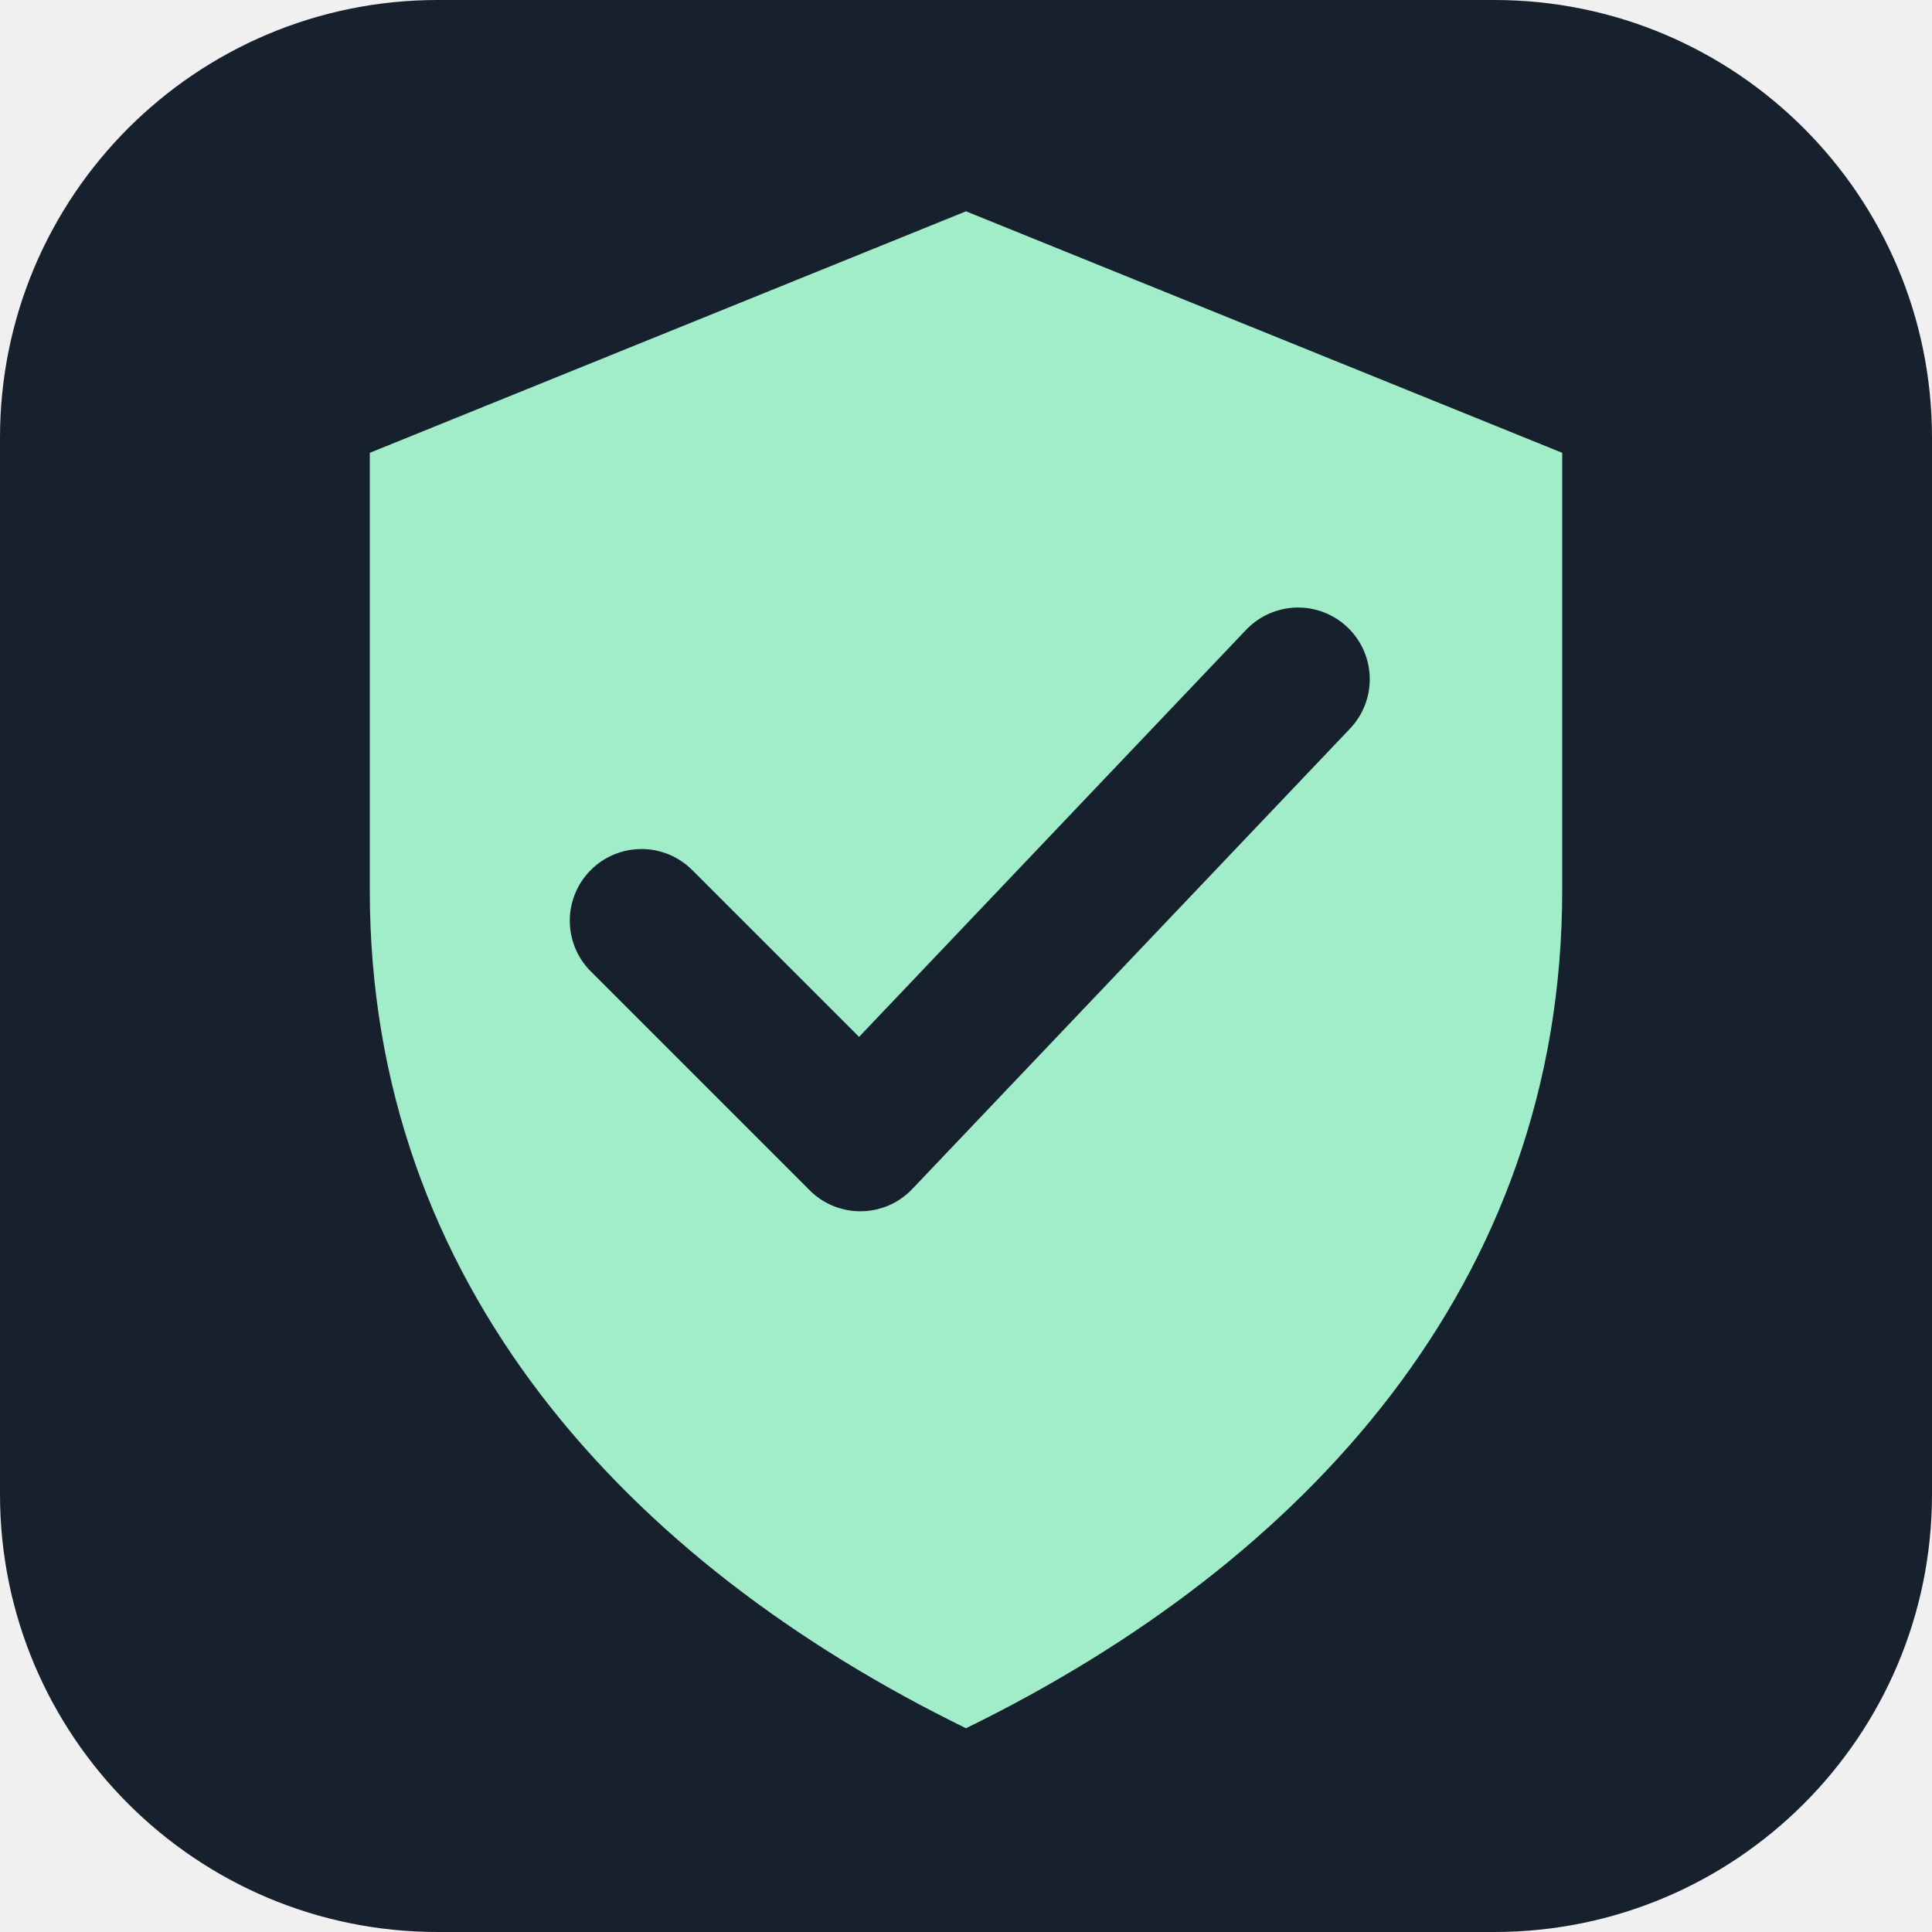
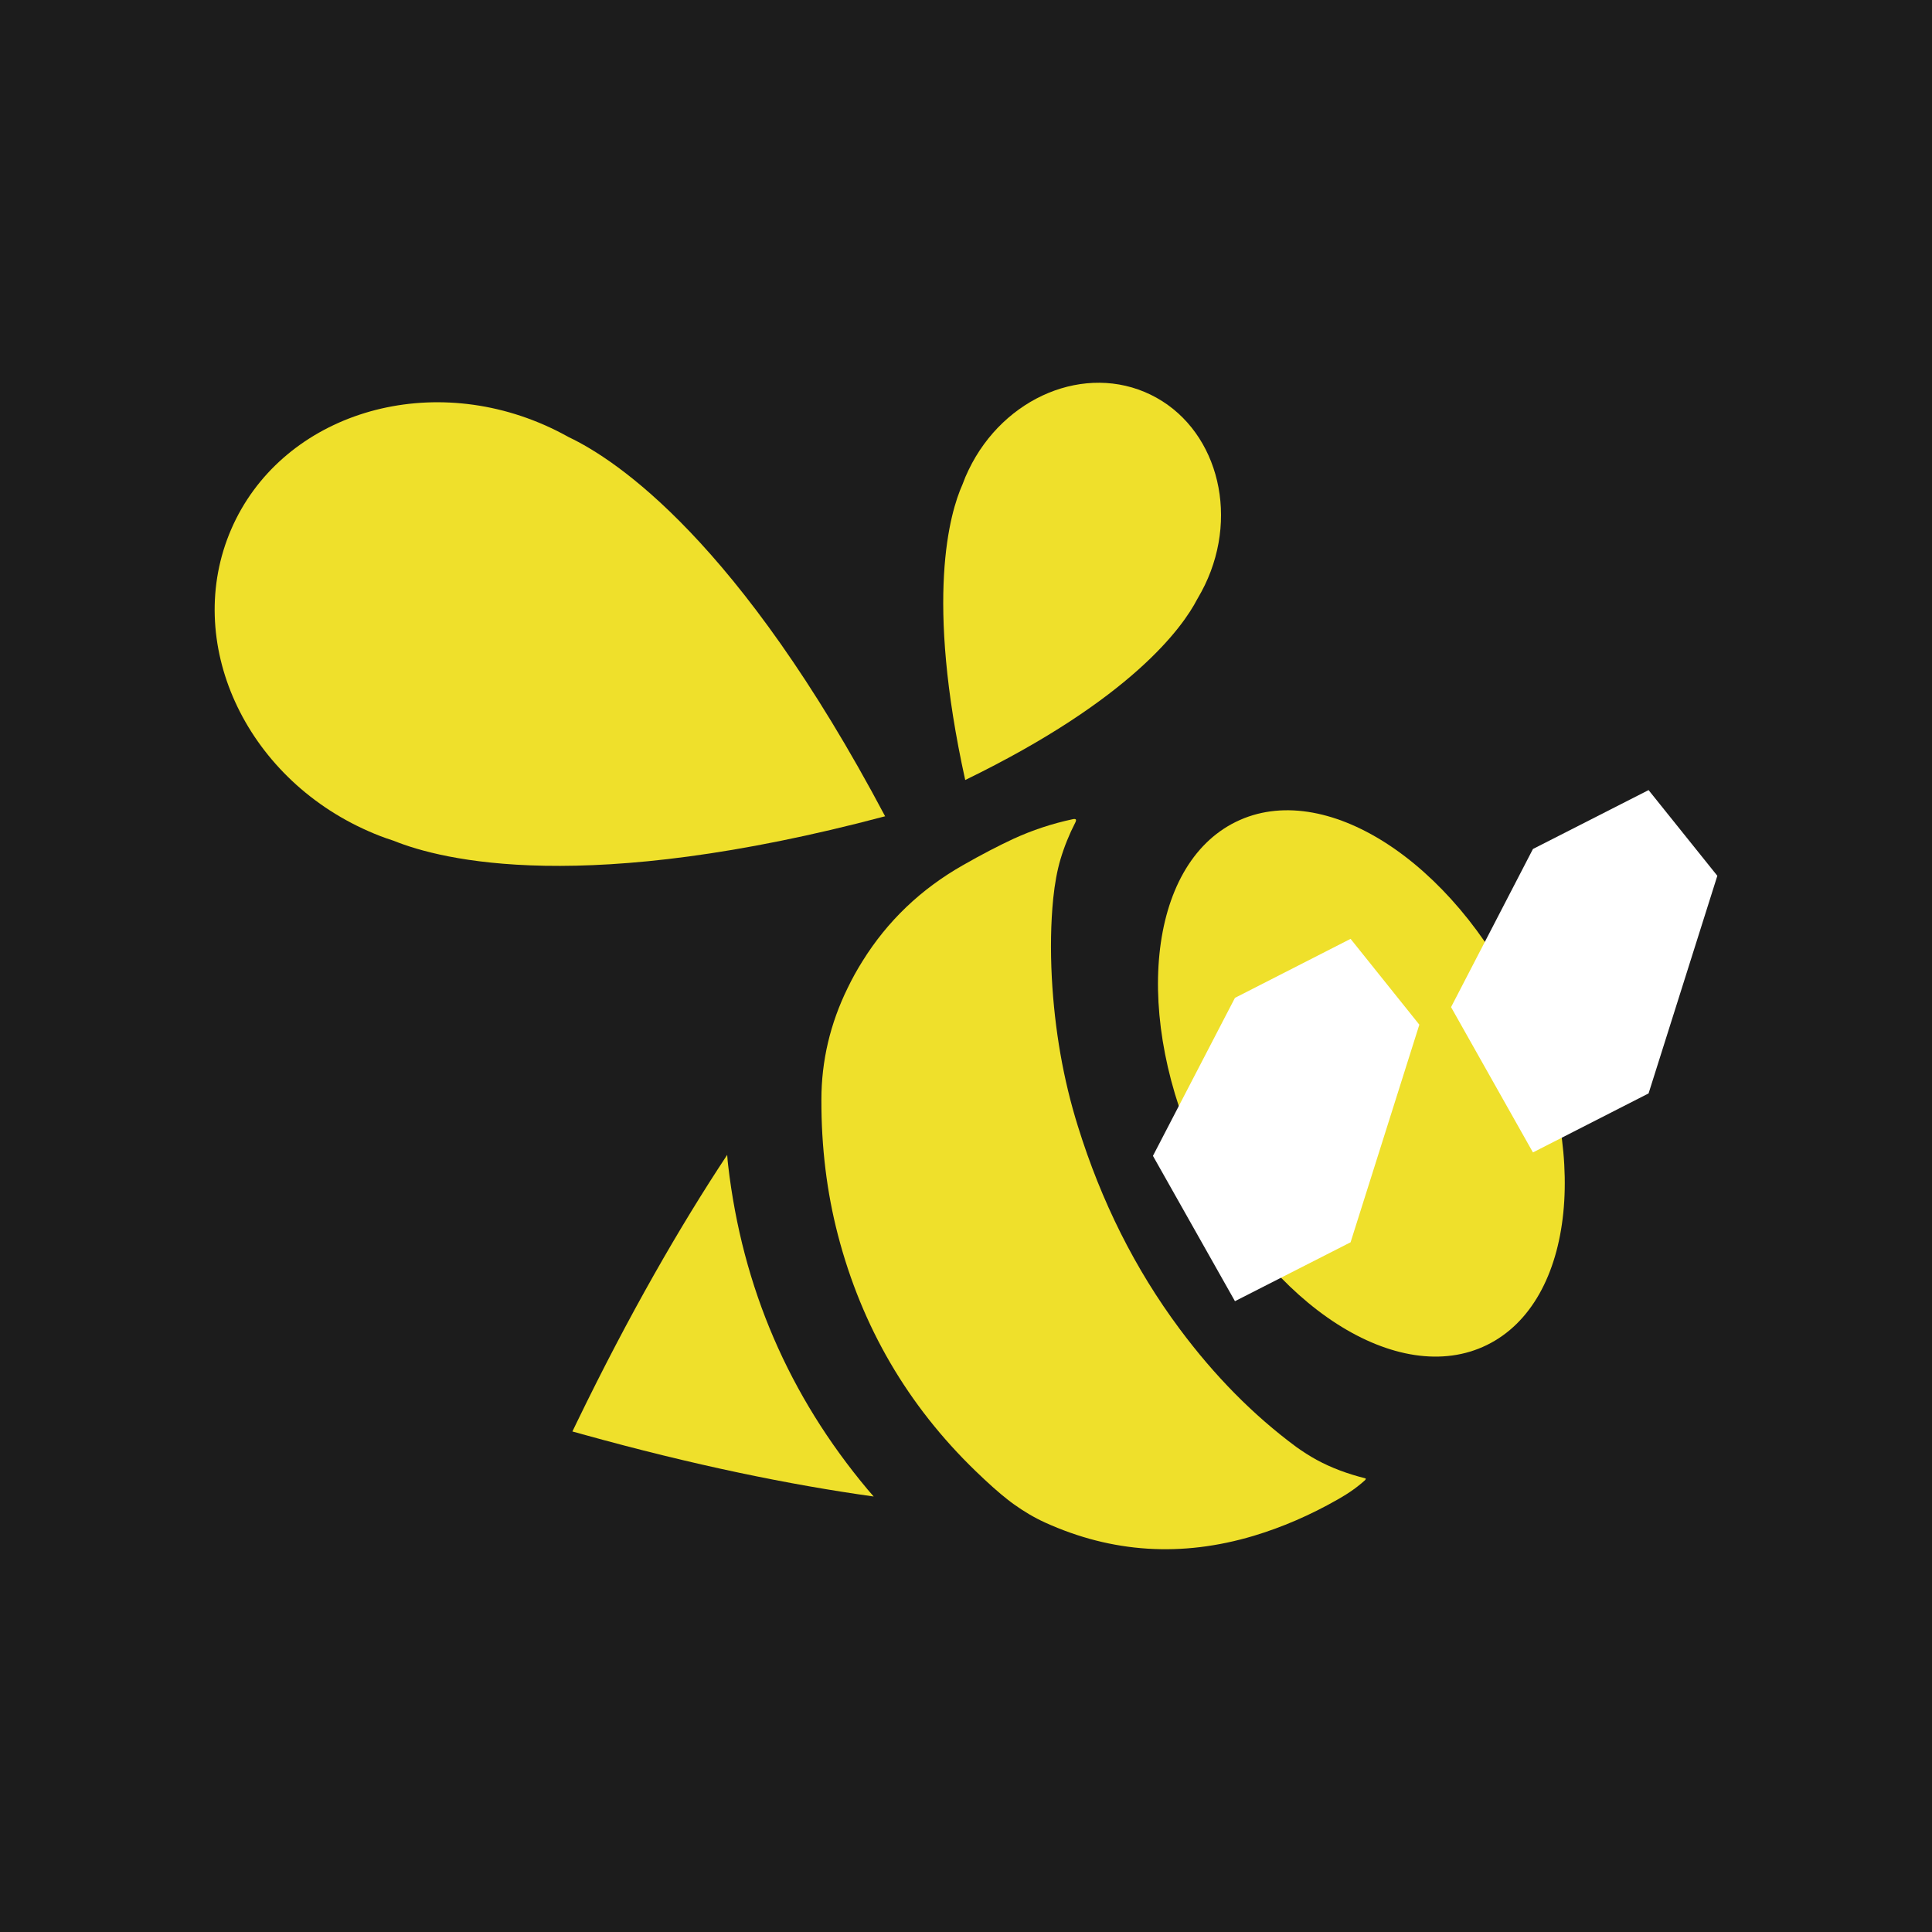
- <svg xmlns="http://www.w3.org/2000/svg" width="256" height="256" viewBox="0 0 256 256">
-   <rect width="256" height="256" rx="58" fill="#17212d" />
-   <path d="M128 28 207 60v58c0 52-34 89-79 111-45-22-79-59-79-111V60Z" fill="#a1edc9" />
-   <path d="m85 122 29 29 58-61" fill="none" stroke="#17212d" stroke-width="19" stroke-linecap="round" stroke-linejoin="round" />
+ <svg xmlns="http://www.w3.org/2000/svg" width="540" height="540" viewBox="0 0 540 540" fill="none">
+   <rect width="540" height="540" fill="#1C1C1C" />
+   <path d="M381.675 413.576C379.591 415.517 377.044 417.323 374.034 419.029C366.194 423.513 358.322 426.892 350.416 429.267C330.272 435.289 310.822 434.052 292.099 425.554C289.089 424.182 286.145 422.442 283.268 420.368C282.738 420 282.242 419.598 281.713 419.197C279.331 417.357 276.288 414.647 272.65 411.134C253.696 392.799 240.895 370.852 234.213 345.224C231.104 333.28 229.549 320.667 229.582 307.385C229.582 296.545 232.03 286.106 236.925 276.136C238.149 273.593 239.538 271.084 241.093 268.608C248.073 257.4 257.401 248.501 269.11 241.843C274.37 238.832 279.1 236.39 283.268 234.449C288.527 232.04 294.051 230.2 299.873 228.962C300.667 228.795 300.931 229.029 300.634 229.698C300.634 229.765 300.601 229.832 300.567 229.865C298.847 233.211 297.458 236.657 296.4 240.204C295.473 243.349 294.812 246.962 294.382 251.11C293.687 258.069 293.588 265.463 293.985 273.259C294.779 287.879 297.193 301.73 301.262 314.745C307.812 335.856 317.272 354.726 329.676 371.387C339.467 384.569 350.35 395.576 362.291 404.409C364.11 405.714 366.029 406.952 368.047 408.056C372.049 410.23 376.581 411.937 381.543 413.175C381.774 413.241 381.807 413.342 381.642 413.509L381.675 413.576Z" fill="#EFE02B" />
+   <path d="M247.425 228.21C206.573 151.059 172.106 128.408 158.974 122.185L158.676 122.018C156.559 120.847 154.409 119.777 152.193 118.806C117.494 103.55 78.198 116.632 64.635 147.914C51.074 179.229 68.274 217.102 103.006 232.325C105.189 233.295 107.439 234.165 109.754 234.901L110.052 235.001C123.514 240.455 163.473 250.458 247.425 228.143V228.21Z" fill="#EFE02B" />
+   <path d="M244.17 418.275C220.949 415.03 193.957 409.543 162.798 400.878C161.872 400.61 160.946 400.343 159.986 400.108C160.416 399.205 160.846 398.302 161.276 397.432C175.864 367.354 190.021 342.797 203.252 322.79C203.352 324.061 203.418 325.032 203.517 325.701C207.486 359.86 220.486 390.038 242.516 416.335C243.045 416.971 243.608 417.606 244.17 418.242V418.275Z" fill="#EFE02B" />
+   <path d="M269.781 218.016C316.388 195.366 330.611 175.225 334.614 167.496L334.713 167.329C335.44 166.091 336.135 164.82 336.764 163.515C346.621 143.073 339.807 119.185 321.614 110.319C303.421 101.453 280.597 110.854 270.74 131.33C270.111 132.601 269.549 133.939 269.053 135.311L268.987 135.478C265.447 143.407 258.567 167.162 269.781 218.016Z" fill="#EFE02B" />
+   <path d="M335.786 324.79C316.404 284.416 320.714 241.852 345.413 229.721C370.113 217.59 405.849 240.486 425.232 280.86C444.614 321.234 440.304 363.798 415.604 375.929C390.905 388.059 355.169 365.164 335.786 324.79Z" fill="#EFE02B" />
+   <path d="M460.782 220.834L428.464 237.295L405.574 281.491L428.464 322.107L460.782 305.613L480 244.789L460.782 220.834Z" fill="white" />
+   <path d="M377.491 262.411L345.173 278.905L322.25 323.068L345.173 363.684L377.491 347.224L396.709 286.4L377.491 262.411Z" fill="white" />
</svg>
